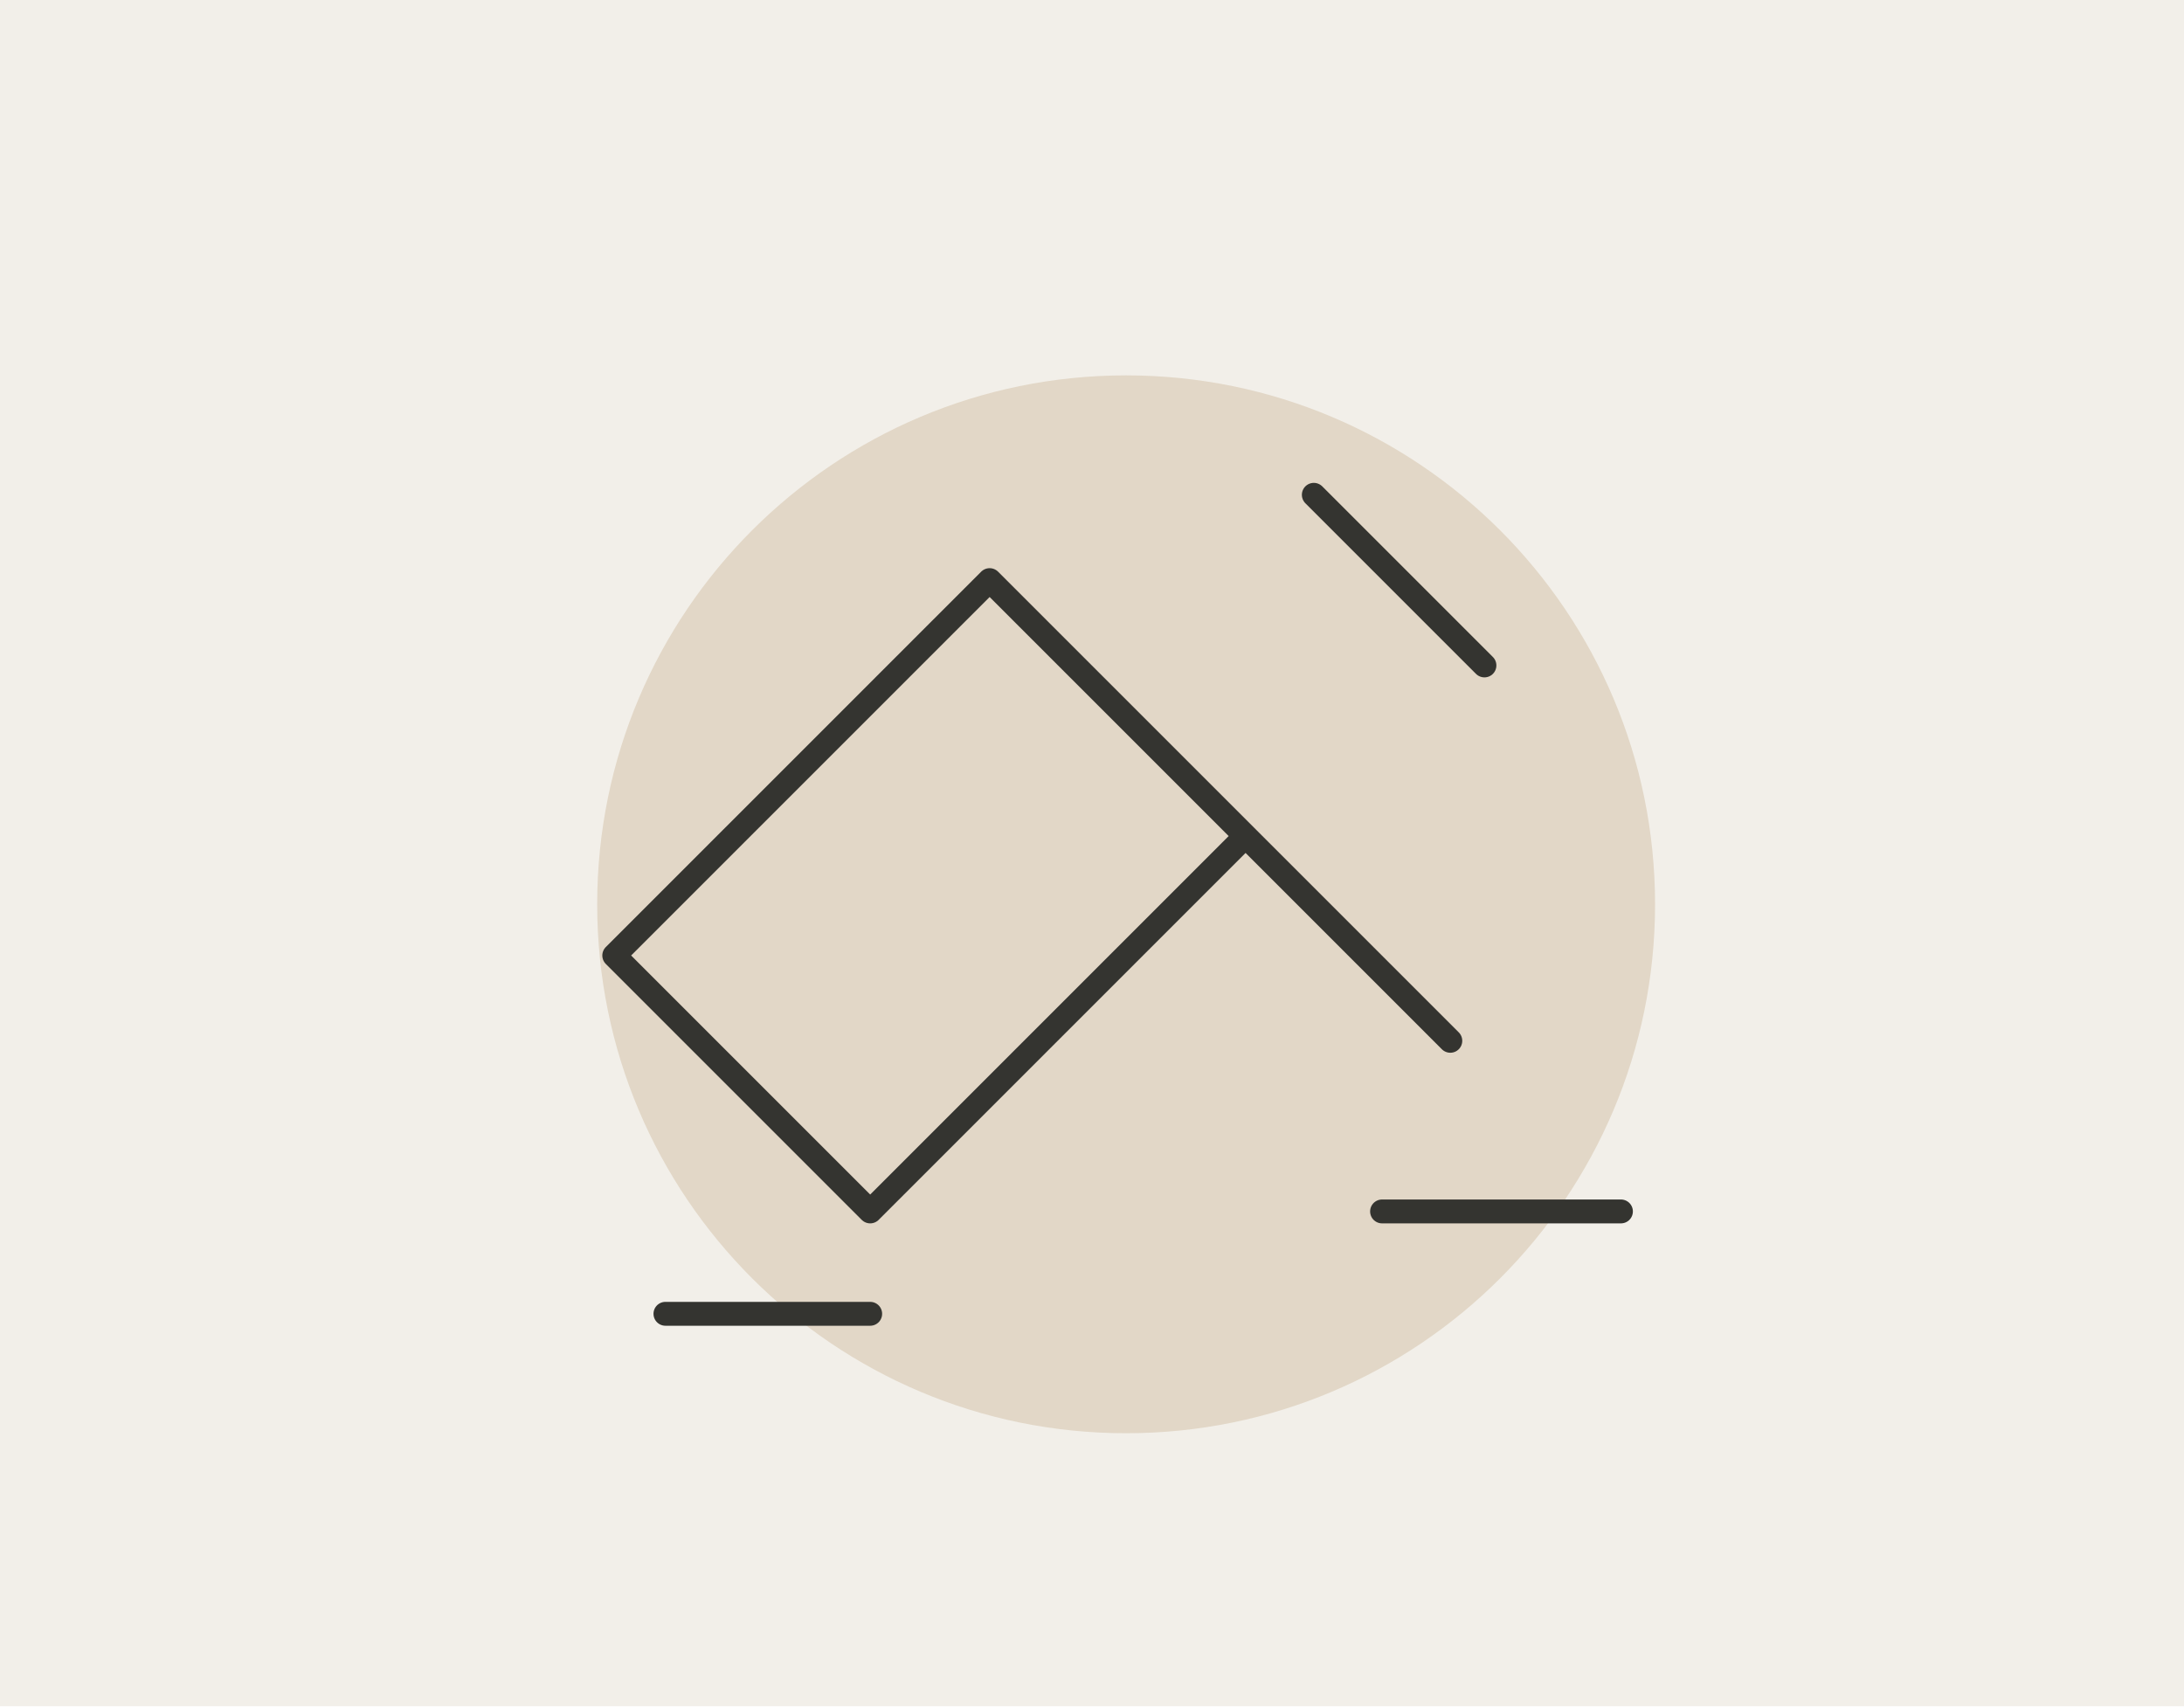
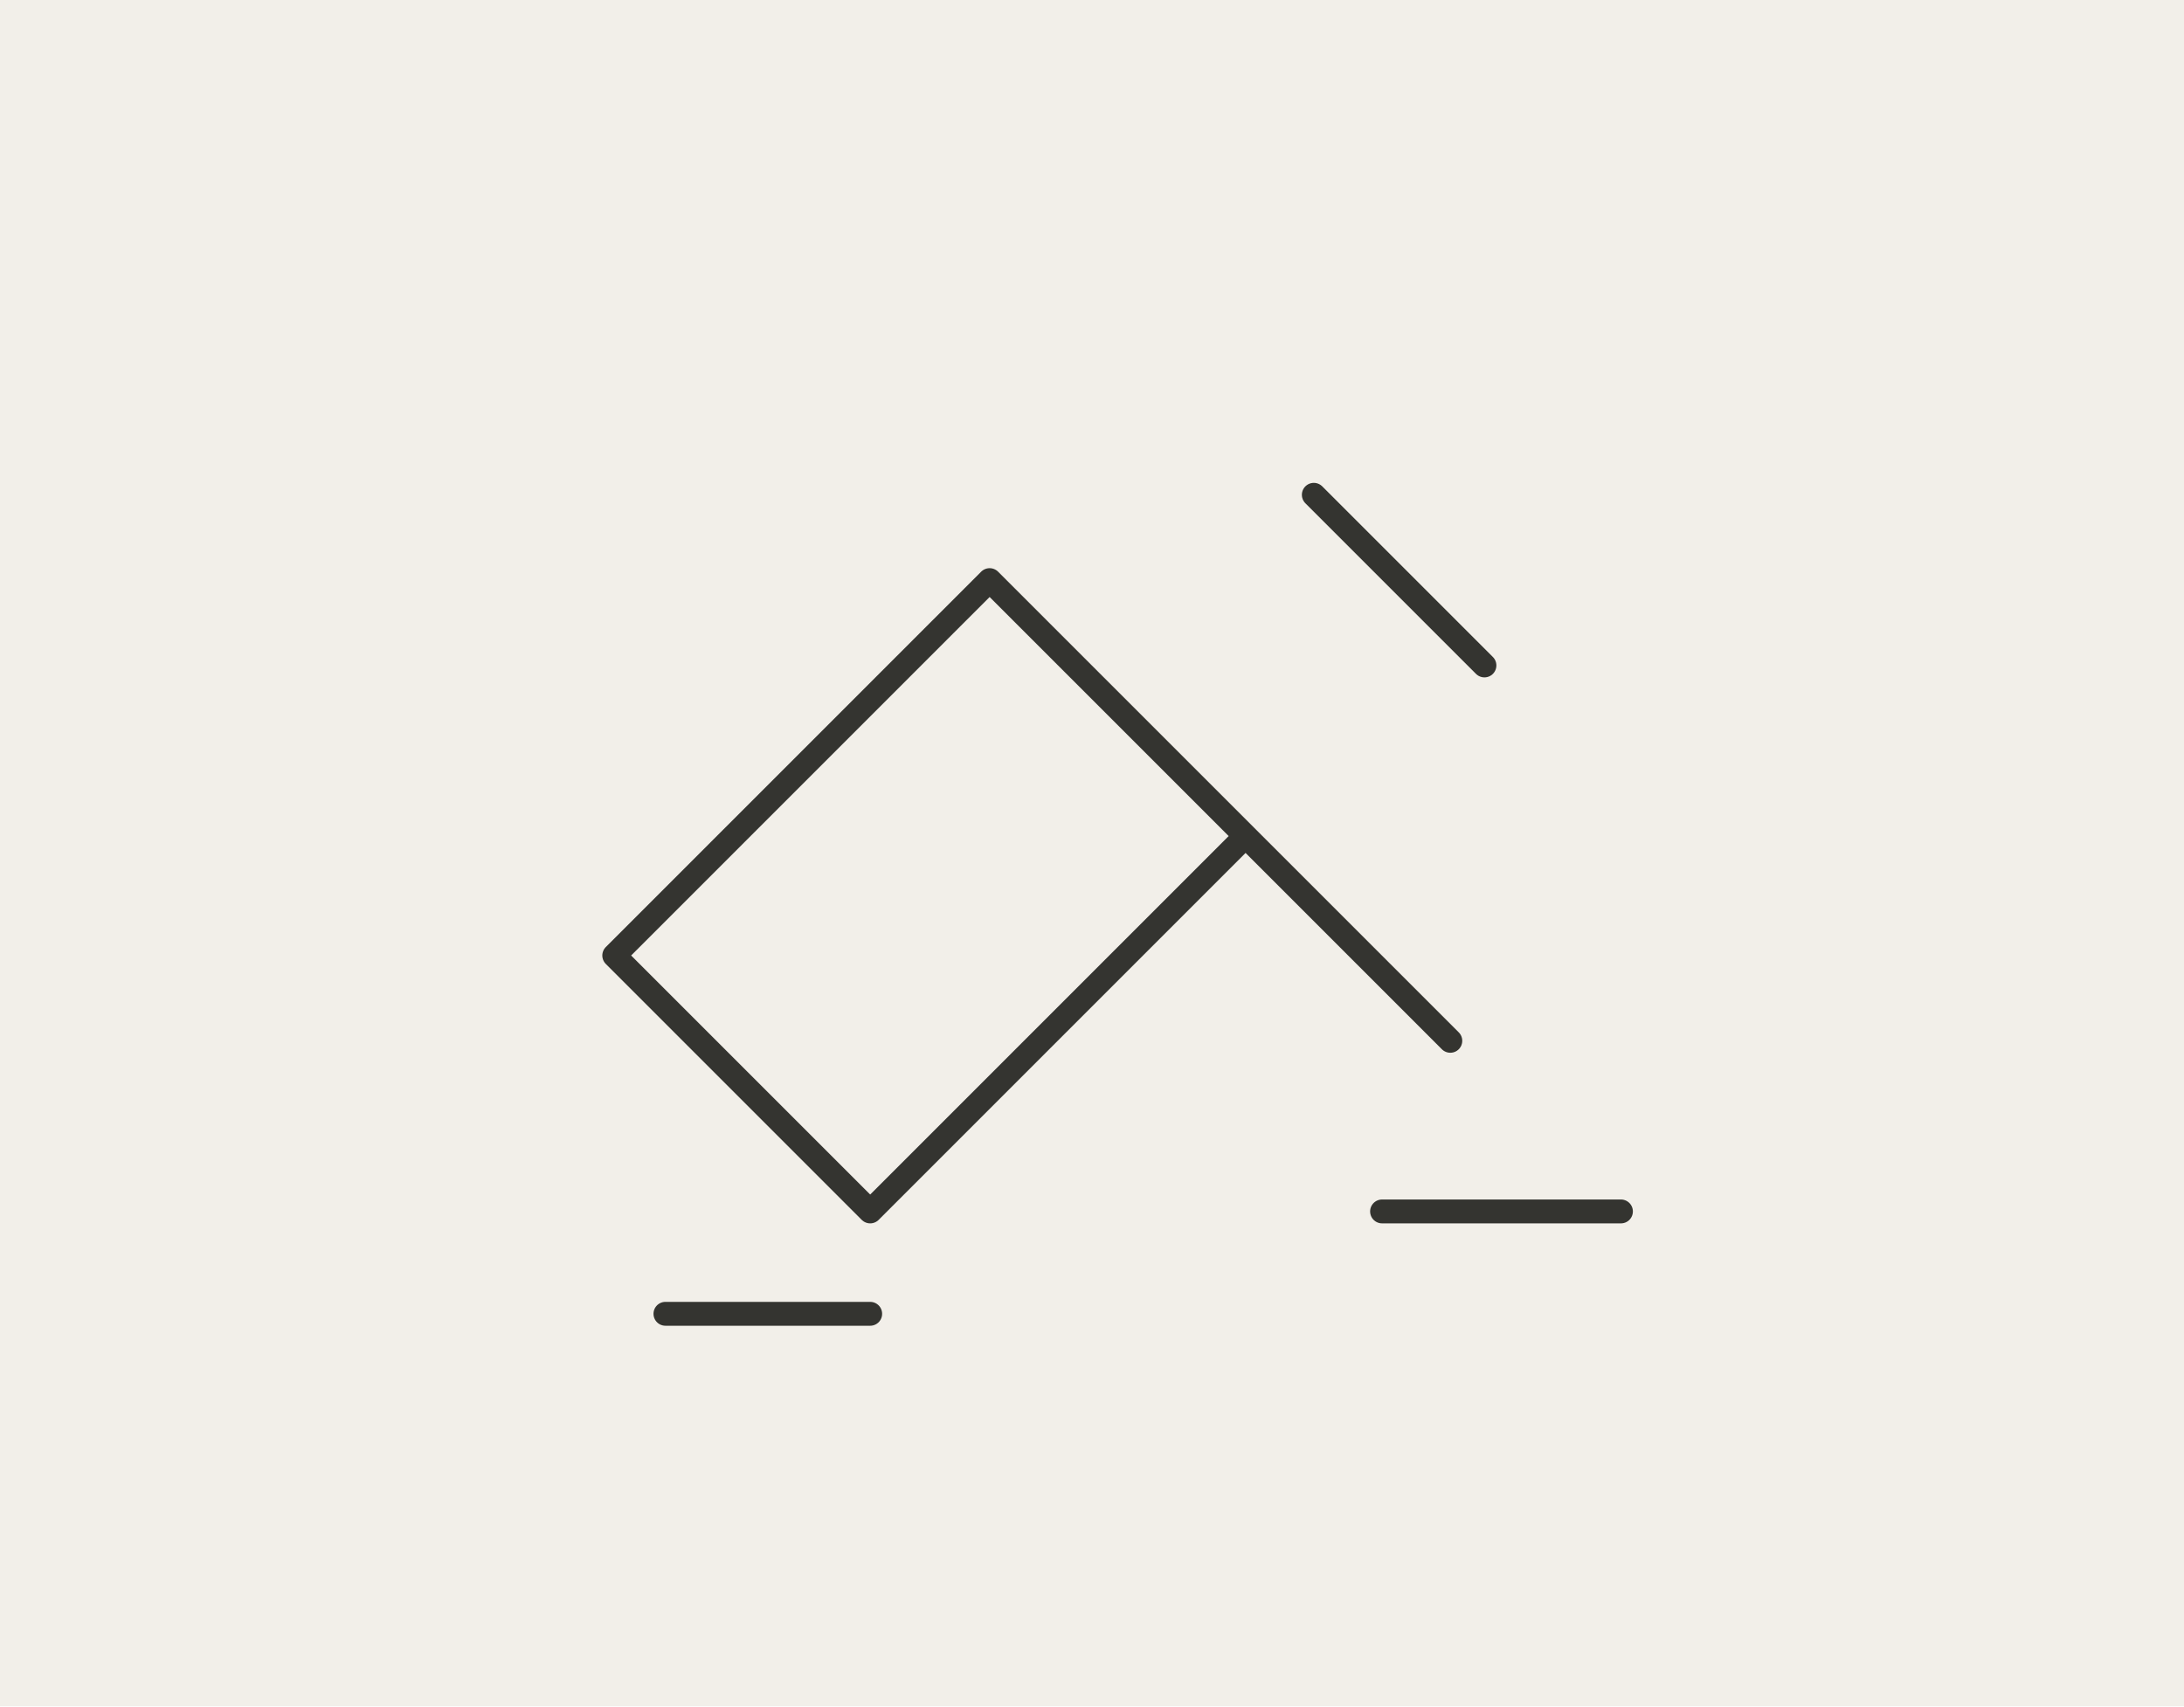
<svg xmlns="http://www.w3.org/2000/svg" width="640" height="500" viewBox="0 0 640 500">
  <rect width="640" height="500" fill="#f2efe9" />
-   <circle cx="330" cy="265" r="155" fill="#e2d7c7" />
  <g fill="none" stroke="#343430" stroke-width="7" stroke-linecap="round" stroke-linejoin="round">
    <path d="M180 280l110-110 75 75-110 110zm125-95 120 120m-40-160 50 50m-240 190 60 0m150-30 70 0" />
  </g>
</svg>
